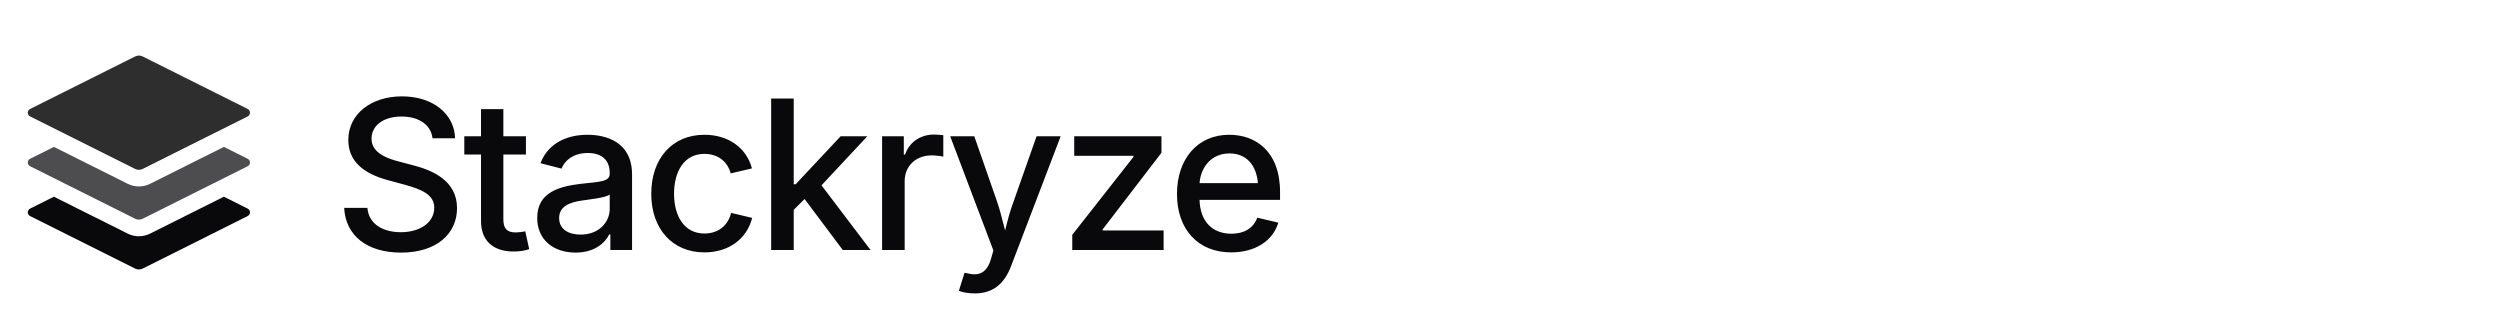
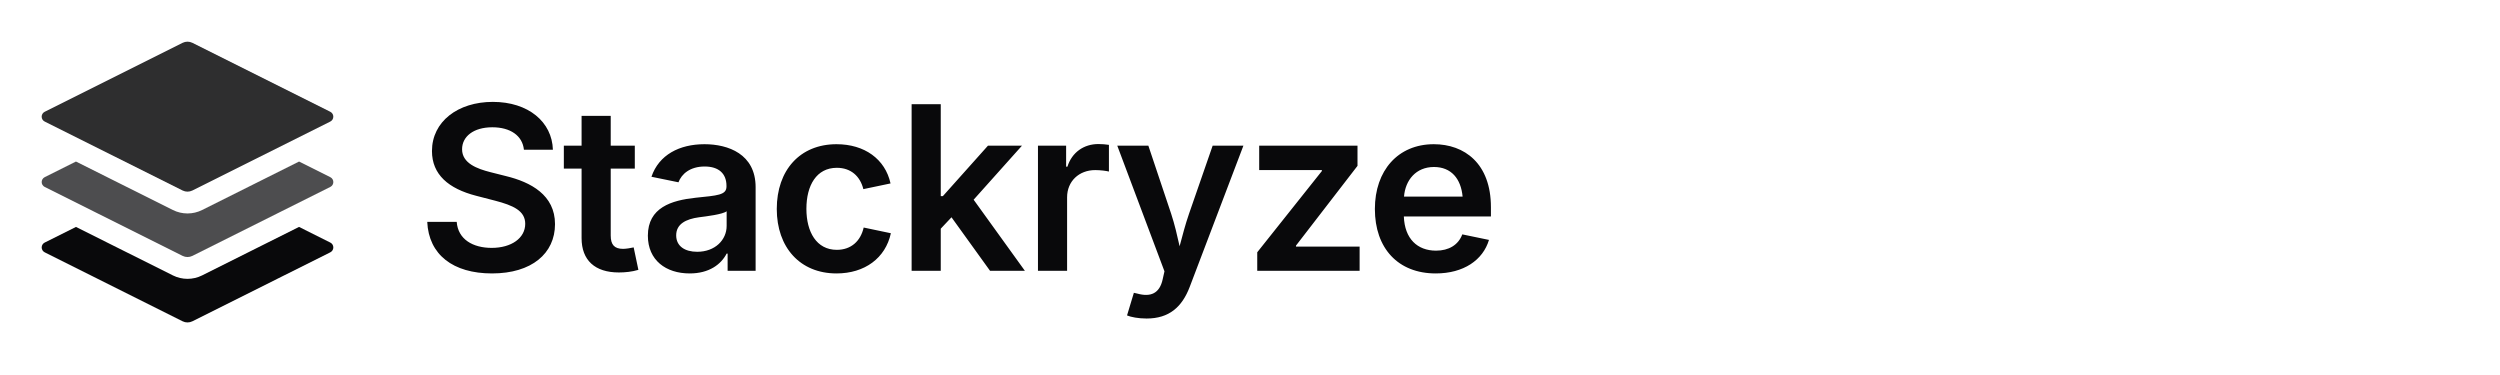
- <svg xmlns="http://www.w3.org/2000/svg" width="180" height="24" viewBox="0 0 180 24" fill="none" role="img" aria-label="Stackryze">
-   <g transform="translate(2 4)" fill="#09090B">
+ <svg xmlns="http://www.w3.org/2000/svg" width="240" height="36" viewBox="0 0 240 36" fill="none" role="img" aria-label="Stackryze">
+   <g transform="translate(4 4) scale(1.75)" fill="#09090B">
    <path d="m14.12 10.163 1.715.858c.22.11.22.424 0 .534L8.267 15.34a.6.6 0 0 1-.534 0L.165 11.555a.299.299 0 0 1 0-.534l1.716-.858 5.317 2.659c.505.252 1.1.252 1.604 0l5.317-2.66Z" />
    <path d="m14.12 6.576 1.715.858c.22.11.22.424 0 .534l-7.568 3.784a.6.6 0 0 1-.534 0L.165 7.968a.299.299 0 0 1 0-.534l1.716-.858 5.317 2.659c.505.252 1.1.252 1.604 0Z" opacity="0.72" />
    <path d="M7.733.063a.6.6 0 0 1 .534 0l7.568 3.784a.3.3 0 0 1 0 .535L8.267 8.165a.6.6 0 0 1-.534 0L.165 4.382a.299.299 0 0 1 0-.535Z" opacity="0.85" />
  </g>
-   <text x="24" y="18" font-family="Geist, Inter, ui-sans-serif, system-ui, -apple-system, sans-serif" font-size="15" font-weight="500" letter-spacing="-0.4" fill="#09090B">Stackryze</text>
+   <text x="40" y="26" font-family="Geist, Inter, ui-sans-serif, system-ui, -apple-system, sans-serif" font-size="22" font-weight="600" letter-spacing="-0.4" fill="#09090B">Stackryze</text>
</svg>
